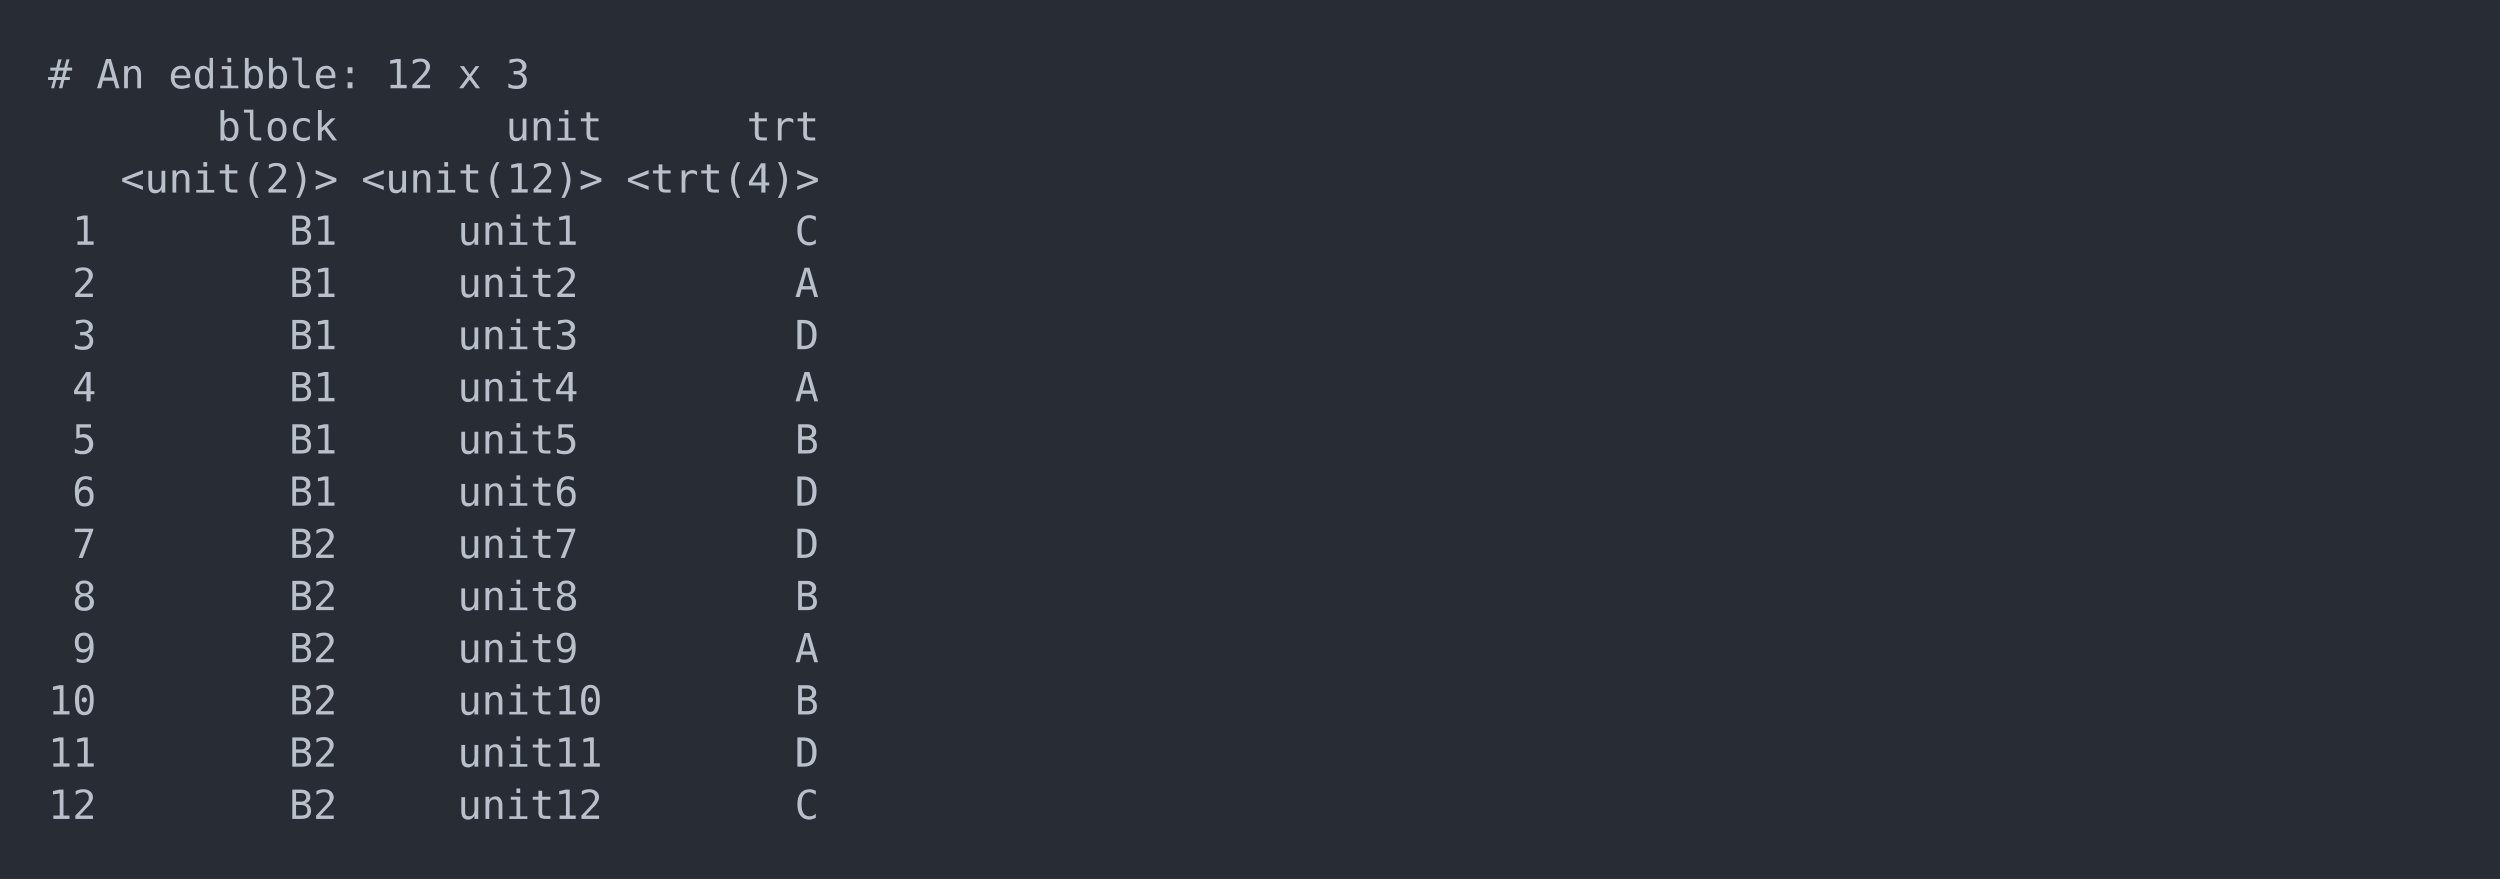
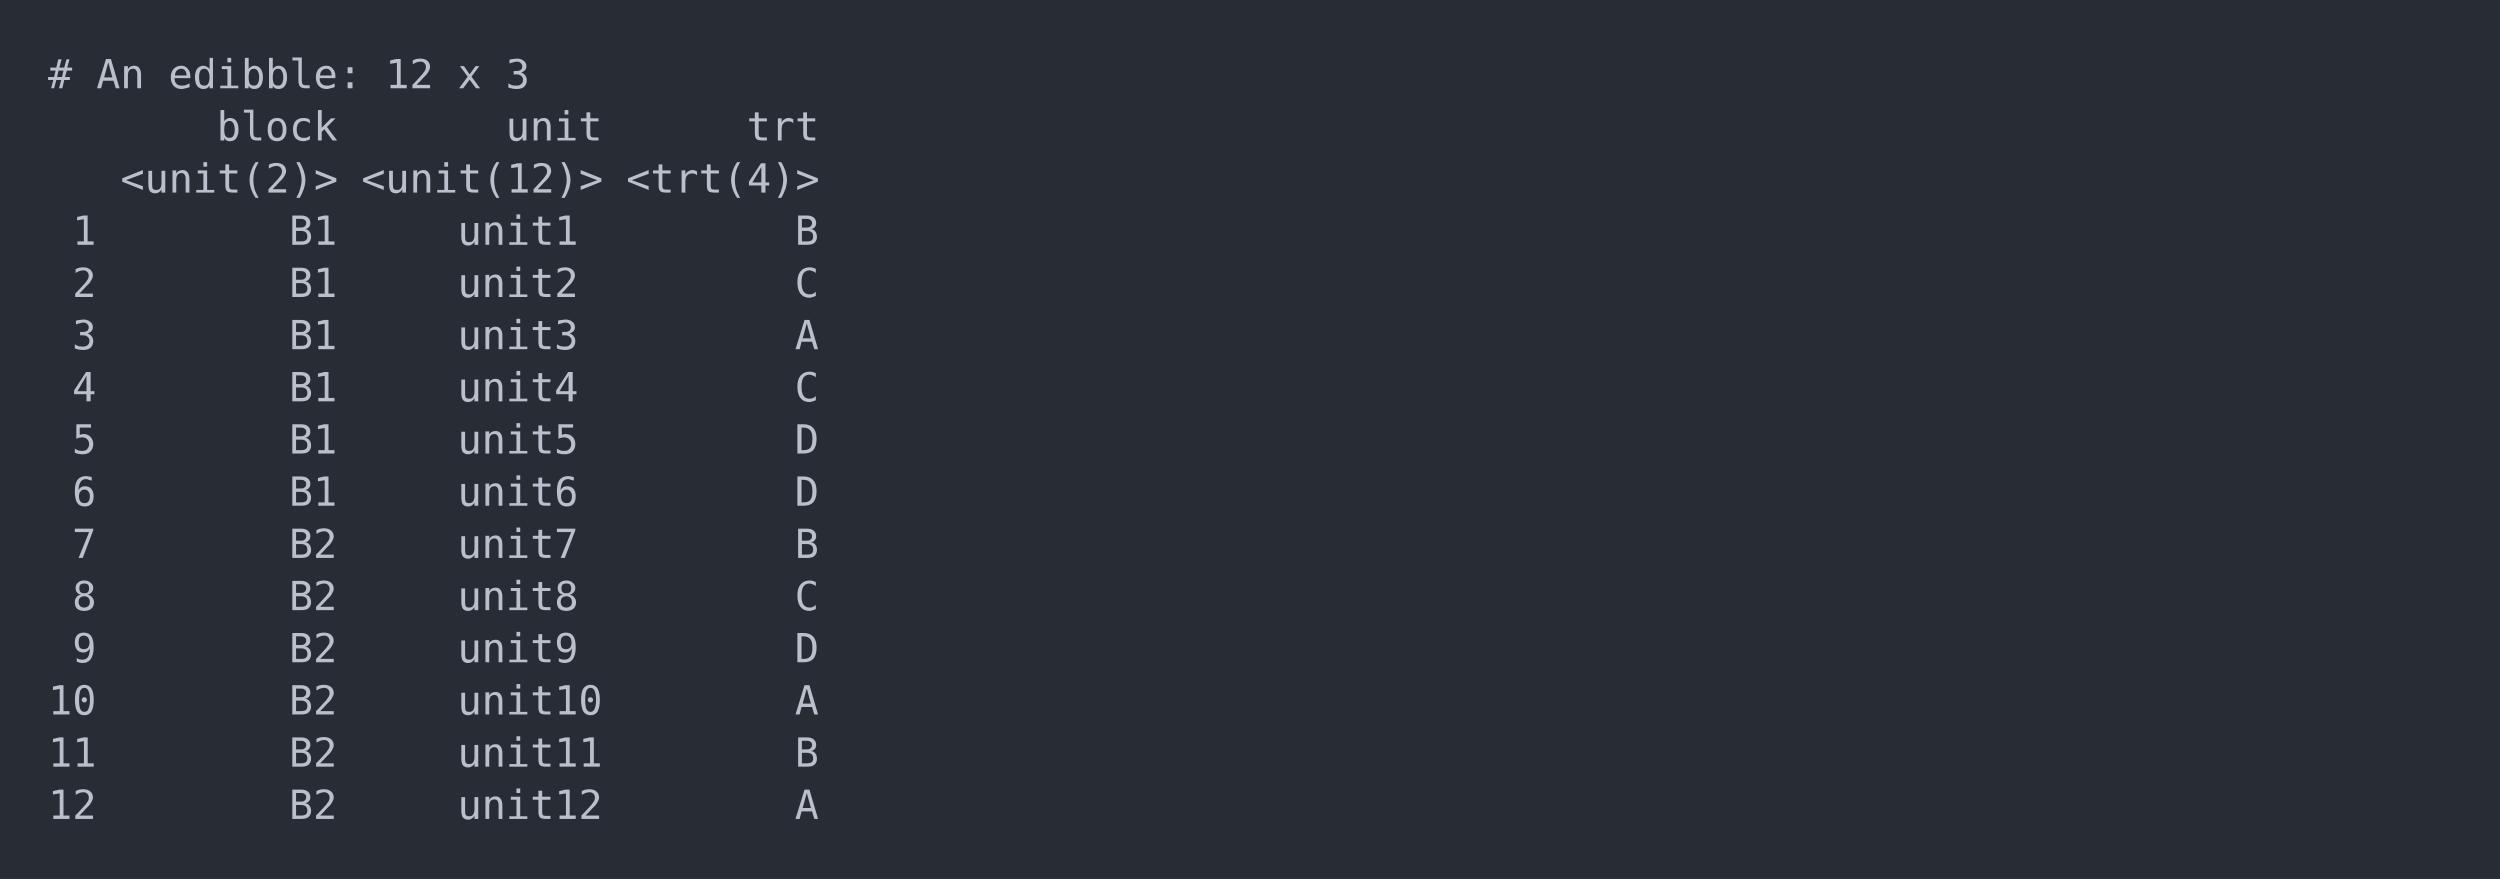
<svg xmlns="http://www.w3.org/2000/svg" xmlns:xlink="http://www.w3.org/1999/xlink" width="1040" height="365.65">
  <rect width="1040" height="365.65" rx="0" ry="0" class="a" />
  <svg height="325.65" viewBox="0 0 100 32.565" width="1000" x="20" y="20">
    <style>.a{fill:rgb(40,45,53)}.b{font-family:'Fira Code',Monaco,Consolas,Menlo,'Bitstream Vera Sans Mono','Powerline Symbols',monospace}.c{fill:transparent}.d{fill:rgb(185,192,203);white-space:pre}</style>
    <g font-family="'Fira Code',Monaco,Consolas,Menlo,'Bitstream Vera Sans Mono','Powerline Symbols',monospace" font-size="1.67" class="b">
      <defs>
        <symbol id="a">
          <rect height="16" width="100" x="0" y="0" class="c" />
        </symbol>
      </defs>
      <rect height="32.565" width="100" class="a" />
      <svg x="0" y="0" width="100">
        <svg x="0">
          <use xlink:href="#a" />
          <text x="0" y="1.67" class="d">#</text>
          <text x="2.004" y="1.67" class="d">An</text>
          <text x="5.01" y="1.67" class="d">edibble:</text>
          <text x="14.028" y="1.67" class="d">12</text>
          <text x="17.034" y="1.67" class="d">x</text>
          <text x="19.038" y="1.67" class="d">3</text>
          <text x="7.014" y="3.841" class="d">block</text>
          <text x="19.038" y="3.841" class="d">unit</text>
          <text x="29.058" y="3.841" class="d">trt</text>
          <text x="3.006" y="6.012" class="d">&lt;unit(2)&gt;</text>
          <text x="13.026" y="6.012" class="d">&lt;unit(12)&gt;</text>
          <text x="24.048" y="6.012" class="d">&lt;trt(4)&gt;</text>
          <text x="1.002" y="8.183" class="d">1</text>
          <text x="10.02" y="8.183" class="d">B1</text>
          <text x="17.034" y="8.183" class="d">unit1</text>
-           <text x="31.062" y="8.183" class="d">C</text>
+           <text x="31.062" y="8.183" class="d">B</text>
          <text x="1.002" y="10.354" class="d">2</text>
          <text x="10.02" y="10.354" class="d">B1</text>
          <text x="17.034" y="10.354" class="d">unit2</text>
-           <text x="31.062" y="10.354" class="d">A</text>
+           <text x="31.062" y="10.354" class="d">C</text>
          <text x="1.002" y="12.525" class="d">3</text>
          <text x="10.02" y="12.525" class="d">B1</text>
          <text x="17.034" y="12.525" class="d">unit3</text>
-           <text x="31.062" y="12.525" class="d">D</text>
+           <text x="31.062" y="12.525" class="d">A</text>
          <text x="1.002" y="14.696" class="d">4</text>
          <text x="10.02" y="14.696" class="d">B1</text>
          <text x="17.034" y="14.696" class="d">unit4</text>
-           <text x="31.062" y="14.696" class="d">A</text>
+           <text x="31.062" y="14.696" class="d">C</text>
          <text x="1.002" y="16.867" class="d">5</text>
          <text x="10.02" y="16.867" class="d">B1</text>
          <text x="17.034" y="16.867" class="d">unit5</text>
-           <text x="31.062" y="16.867" class="d">B</text>
+           <text x="31.062" y="16.867" class="d">D</text>
          <text x="1.002" y="19.038" class="d">6</text>
          <text x="10.02" y="19.038" class="d">B1</text>
          <text x="17.034" y="19.038" class="d">unit6</text>
          <text x="31.062" y="19.038" class="d">D</text>
          <text x="1.002" y="21.209" class="d">7</text>
          <text x="10.02" y="21.209" class="d">B2</text>
          <text x="17.034" y="21.209" class="d">unit7</text>
-           <text x="31.062" y="21.209" class="d">D</text>
+           <text x="31.062" y="21.209" class="d">B</text>
          <text x="1.002" y="23.38" class="d">8</text>
          <text x="10.02" y="23.38" class="d">B2</text>
          <text x="17.034" y="23.38" class="d">unit8</text>
-           <text x="31.062" y="23.38" class="d">B</text>
+           <text x="31.062" y="23.38" class="d">C</text>
          <text x="1.002" y="25.551" class="d">9</text>
          <text x="10.02" y="25.551" class="d">B2</text>
          <text x="17.034" y="25.551" class="d">unit9</text>
-           <text x="31.062" y="25.551" class="d">A</text>
+           <text x="31.062" y="25.551" class="d">D</text>
          <text x="0" y="27.722" class="d">10</text>
          <text x="10.02" y="27.722" class="d">B2</text>
          <text x="17.034" y="27.722" class="d">unit10</text>
-           <text x="31.062" y="27.722" class="d">B</text>
+           <text x="31.062" y="27.722" class="d">A</text>
          <text x="0" y="29.893" class="d">11</text>
          <text x="10.02" y="29.893" class="d">B2</text>
          <text x="17.034" y="29.893" class="d">unit11</text>
-           <text x="31.062" y="29.893" class="d">D</text>
+           <text x="31.062" y="29.893" class="d">B</text>
          <text x="0" y="32.064" class="d">12</text>
          <text x="10.02" y="32.064" class="d">B2</text>
          <text x="17.034" y="32.064" class="d">unit12</text>
-           <text x="31.062" y="32.064" class="d">C</text>
+           <text x="31.062" y="32.064" class="d">A</text>
        </svg>
      </svg>
    </g>
  </svg>
</svg>
